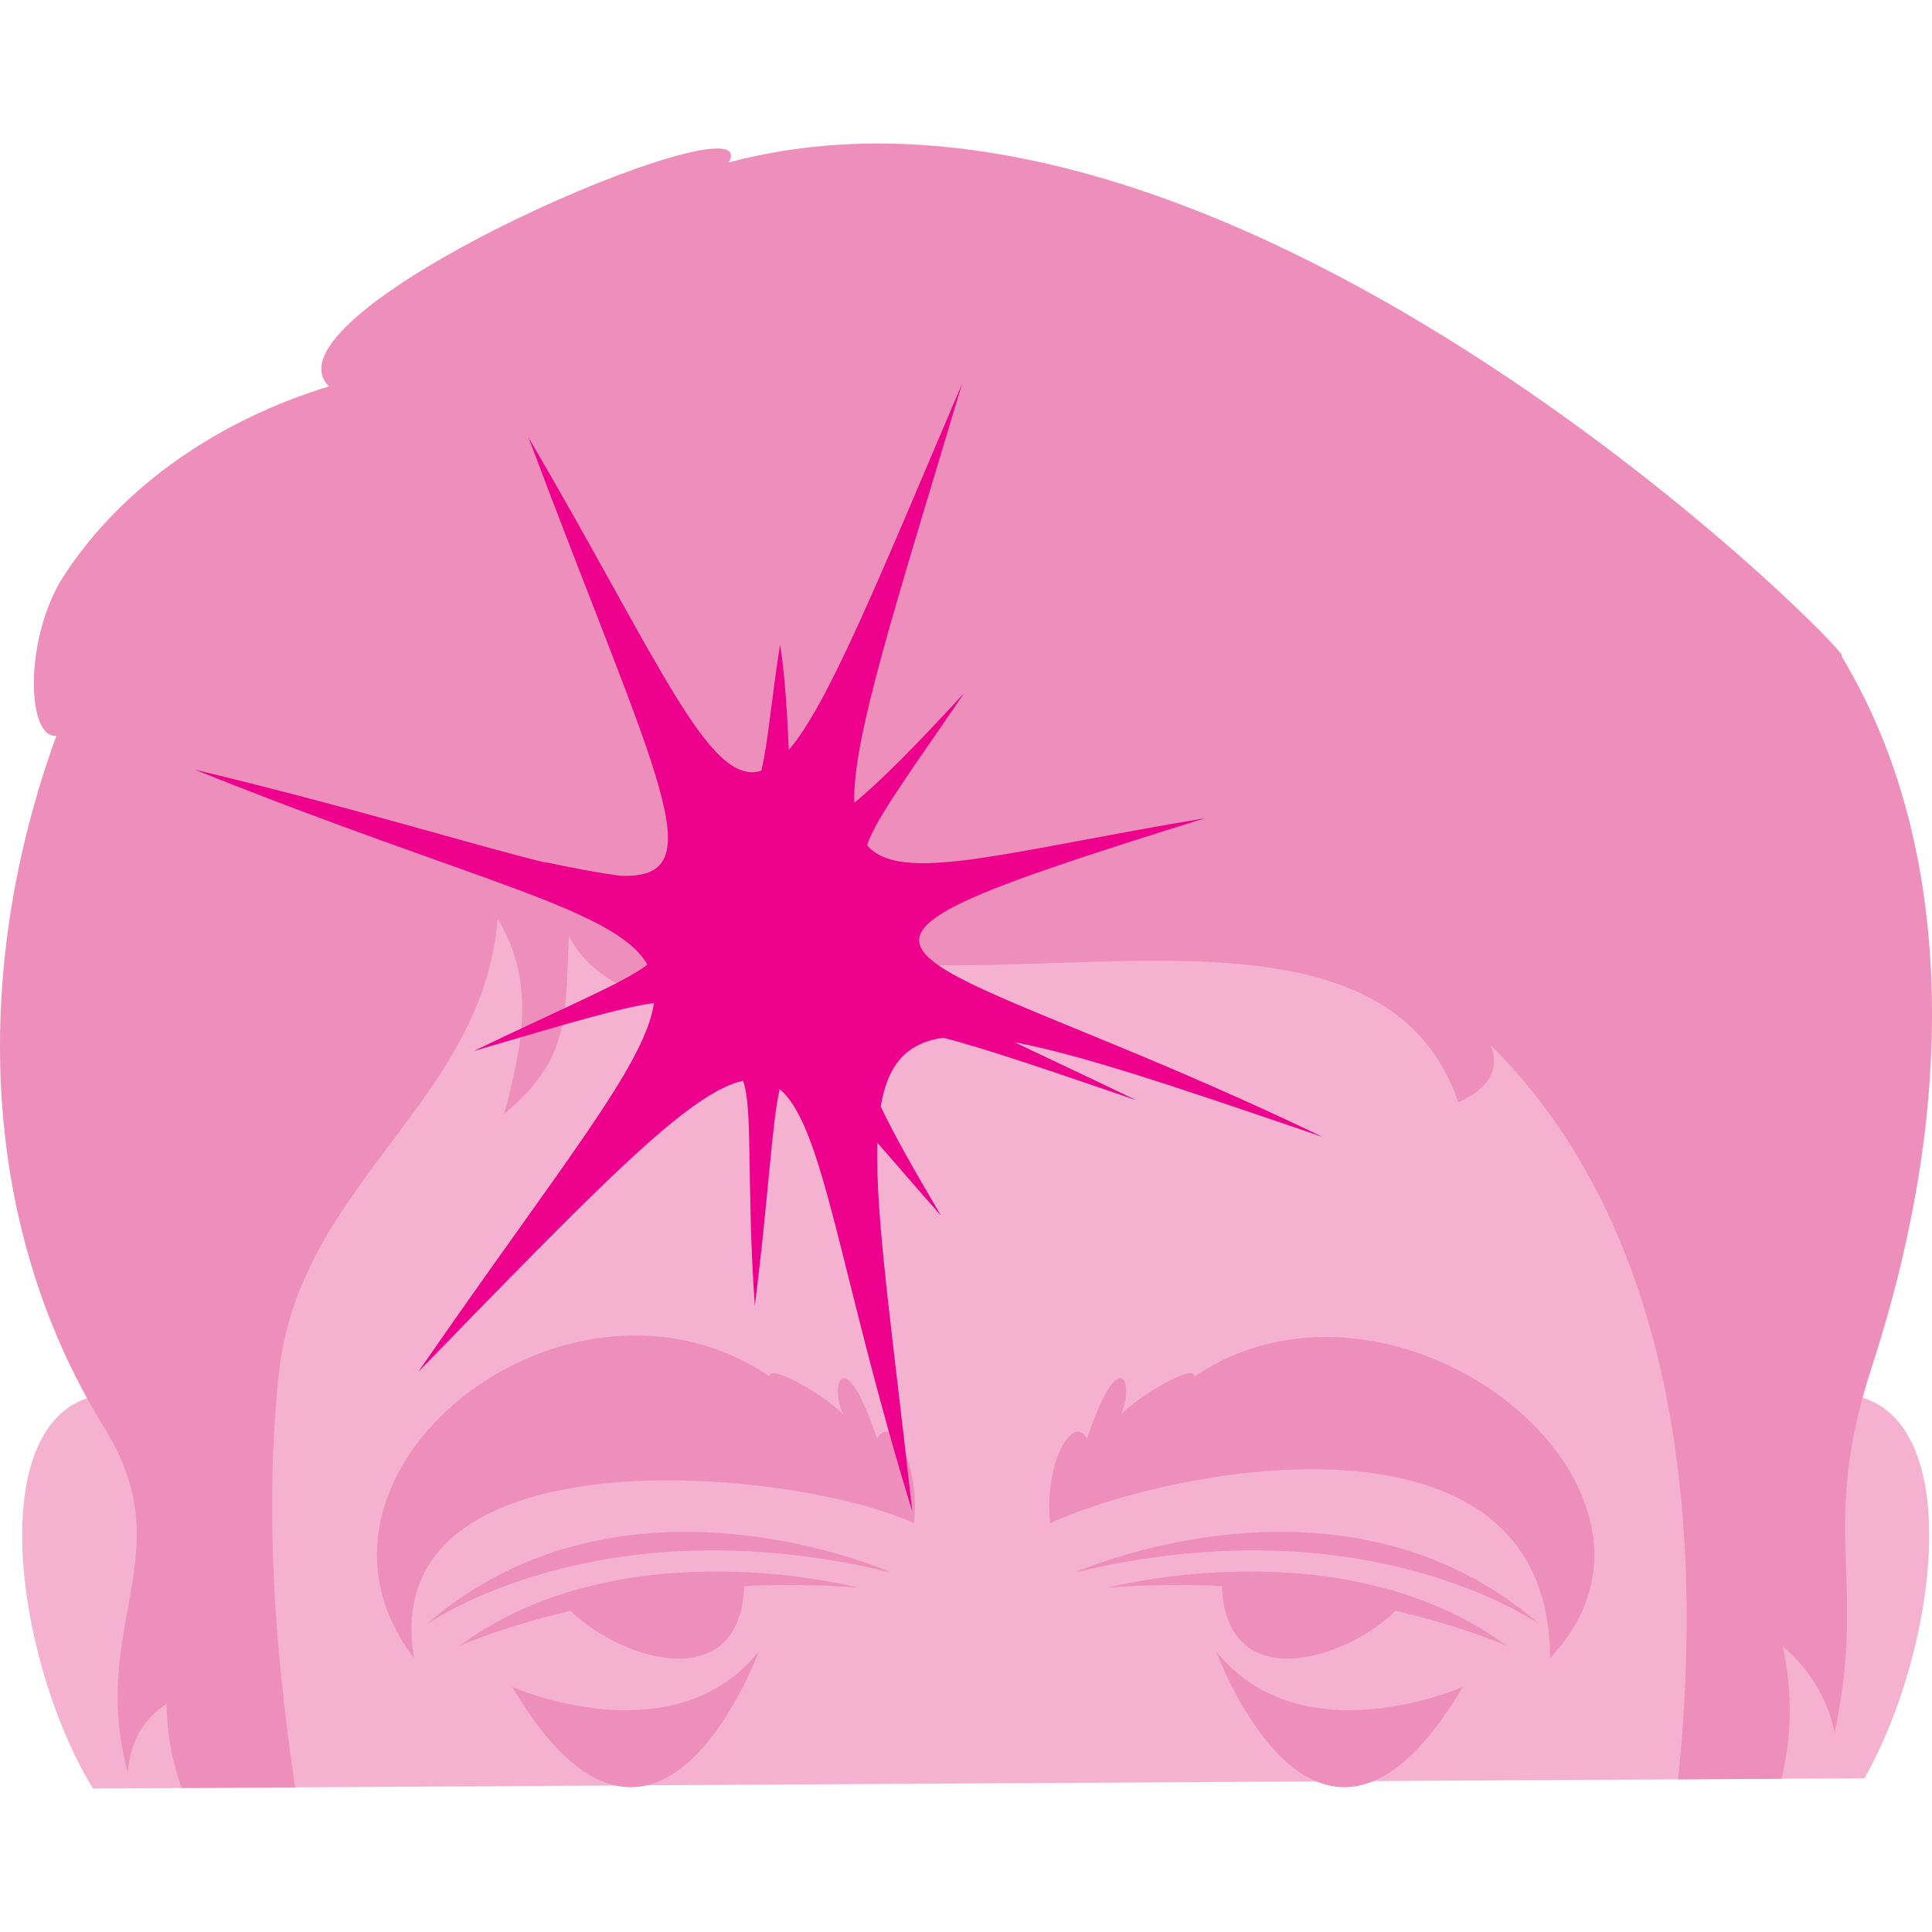
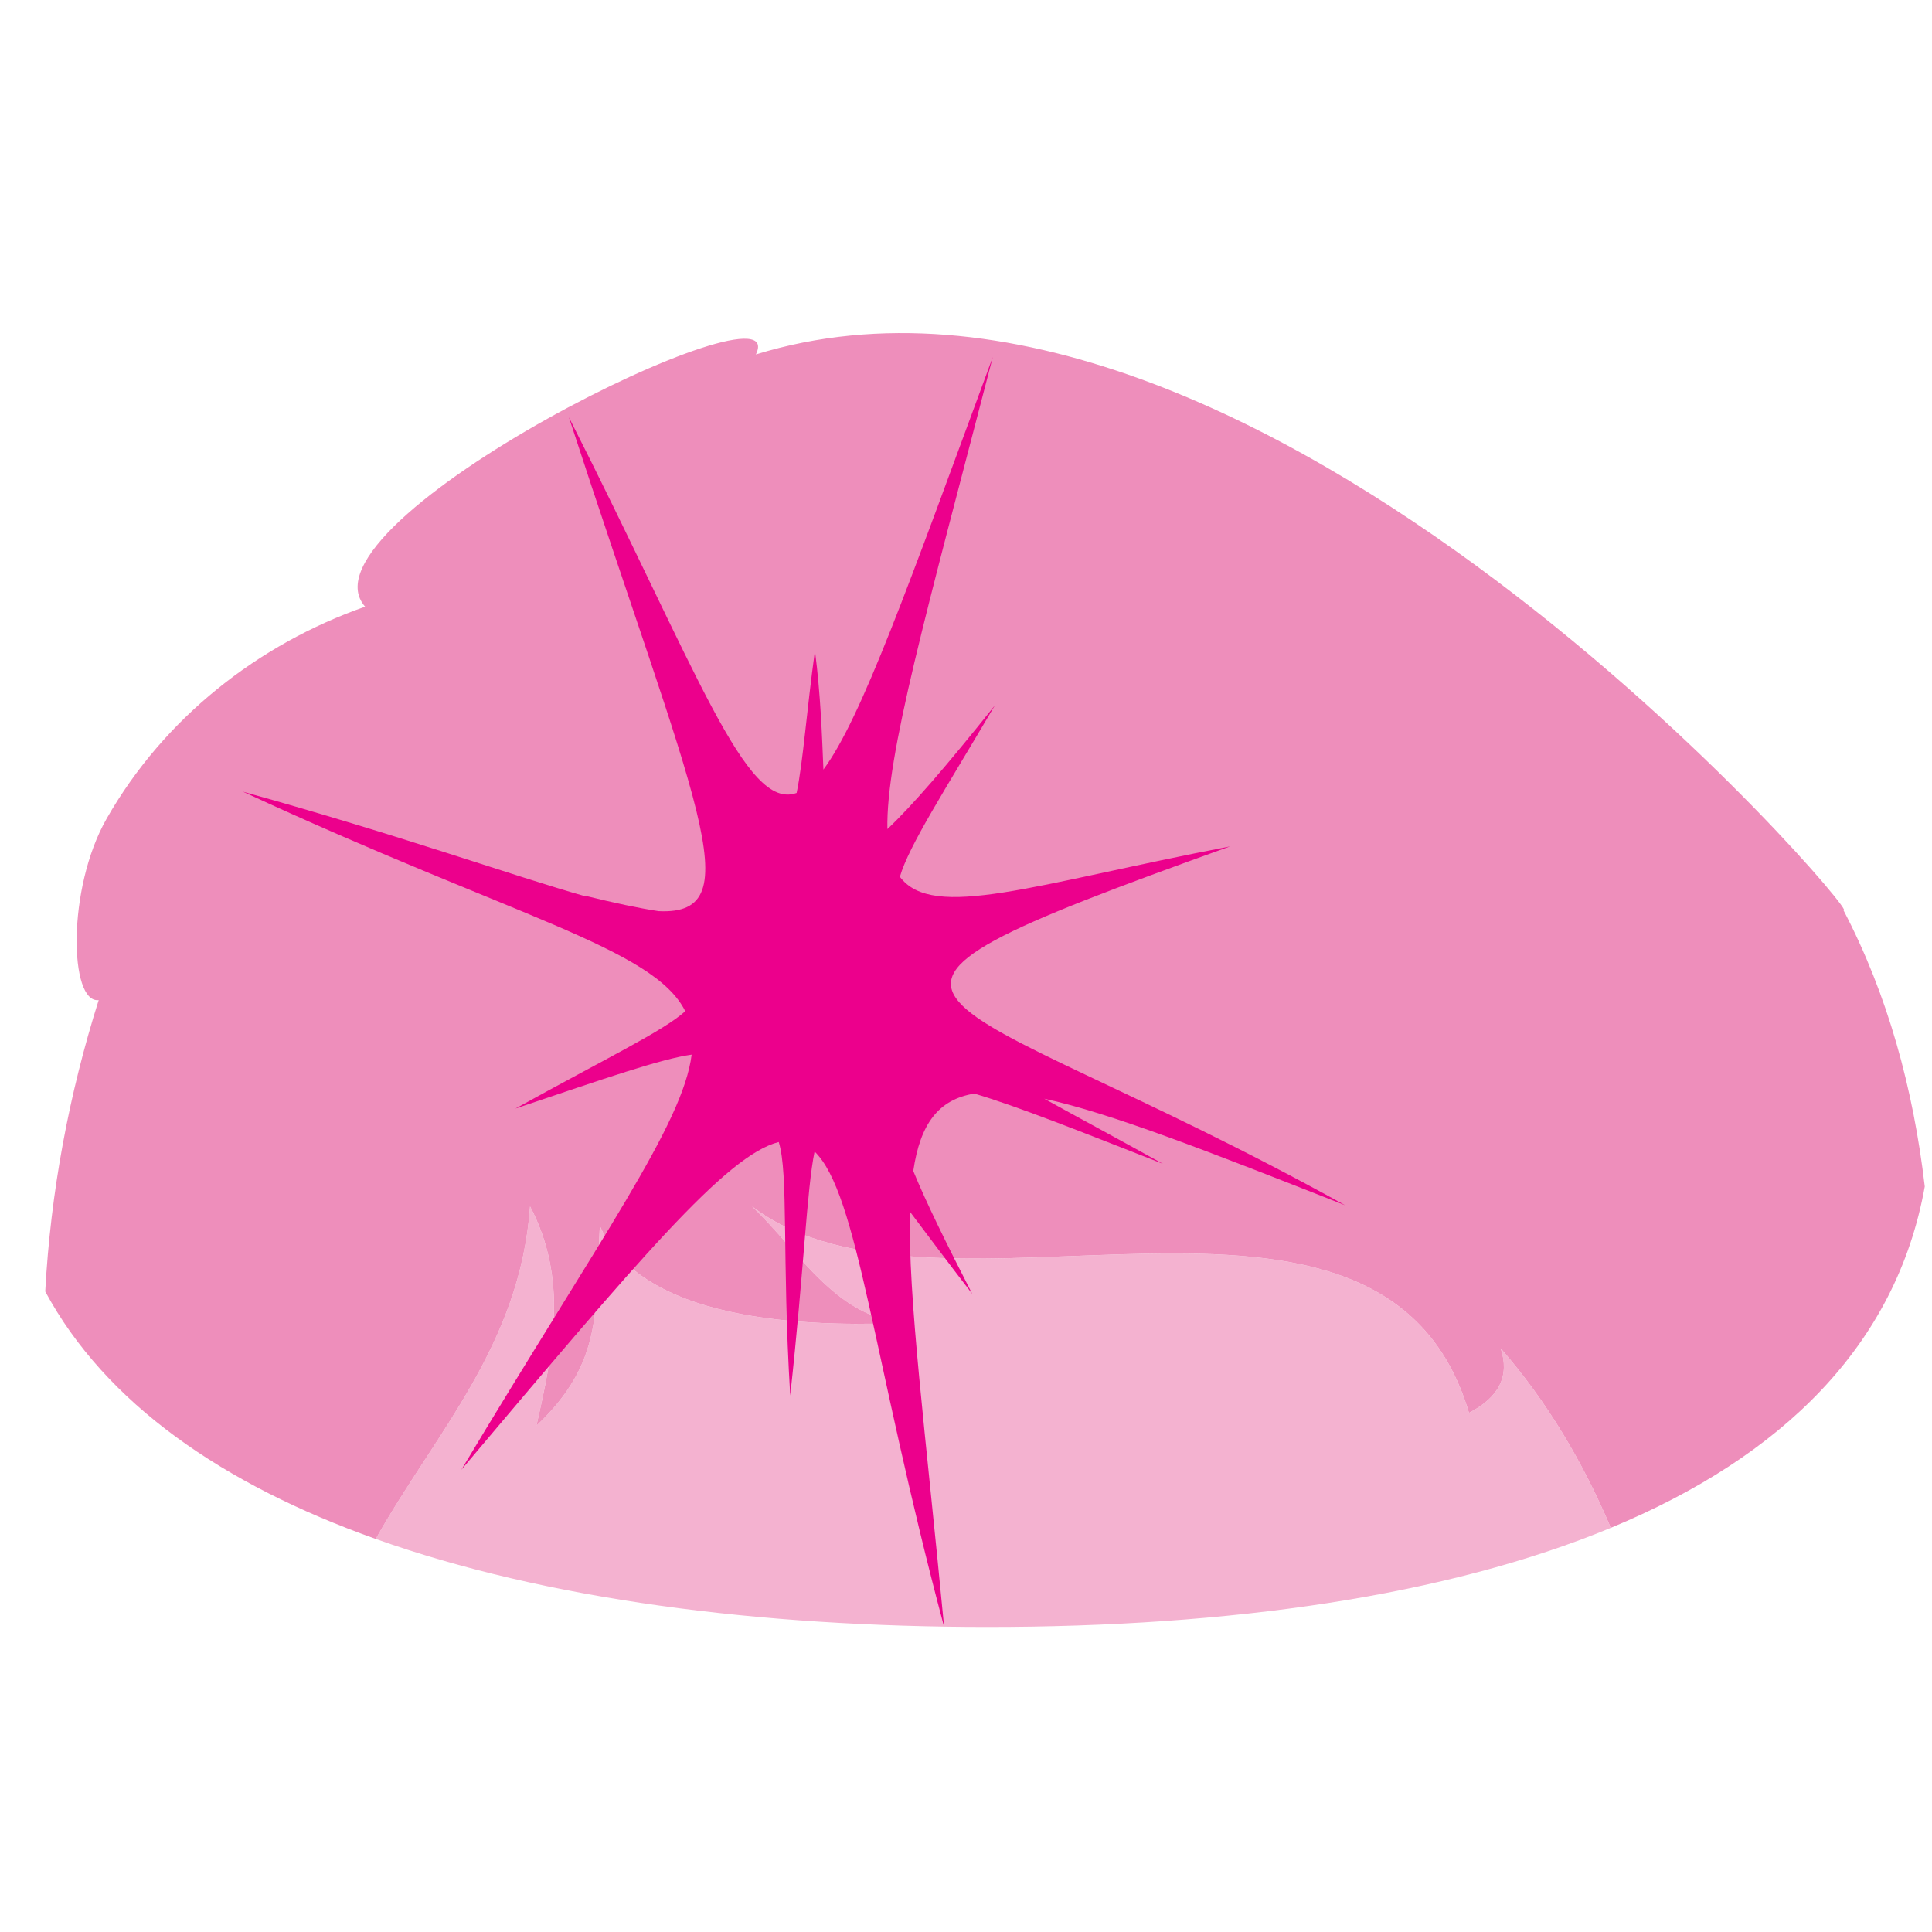
- <svg xmlns="http://www.w3.org/2000/svg" version="1.1" id="Layer_1" x="0px" y="0px" width="141.732px" height="141.732px" viewBox="0 0 141.732 141.732" enable-background="new 0 0 141.732 141.732" xml:space="preserve">
+ <svg xmlns="http://www.w3.org/2000/svg" version="1.1" id="Layer_1" x="0px" y="0px" width="141.732px" height="141.732px" viewBox="-1.634 -8.777 141.732 141.732" enable-background="new -1.634 -8.777 141.732 141.732" xml:space="preserve">
  <g>
-     <g>
-       <g>
-         <path fill="#F4B2D0" d="M136.781,130.452c6.468-11.443,8.309-33.858-7.451-26.914c-5.726-28.004-25.035-52.557-57.753-54.789     c-32.719,2.232-52.028,26.785-57.753,54.79c-16.112-7.101-13.827,16.491-7.008,27.667L136.781,130.452z" />
-       </g>
-       <path fill="#EE8EBB" d="M4.732,42.161c4.314-6.567,11.381-11.369,19.403-13.814c-5.586-5.516,32.282-21.645,29.327-16.429    c37.377-9.993,83.513,37.158,81.608,36.177c4.717,7.801,6.604,16.812,6.661,25.894c0.056,8.963-1.671,17.883-4.442,26.381    c-3.859,11.834-0.298,15.434-2.695,26.715c-0.559-2.514-1.828-4.615-3.809-6.303c0.739,3.354,0.653,6.621-0.094,9.707    l-7.584,0.043c1.971-19.139-0.225-40.41-13.747-53.865c0.686,1.783-0.108,3.184-2.381,4.199    c-6.476-18.969-39.845-4.203-53.801-13.445c3.608,2.975,6.489,7.564,11.902,7.564c-6.167,0.248-20.025,0.364-23.329-6.303    c-0.352,5.434,0.305,8.874-4.762,13.025c1.266-4.84,2.396-9.535-0.476-14.287c-1.123,13.488-14.586,19.4-16.061,33.391    c-1.052,9.982-0.296,20.257,1.201,30.309l-8.321,0.049c-0.709-1.94-1.102-4.016-1.102-6.184c-1.737,1.139-2.689,2.818-2.855,5.042    c-2.916-10.766,4.045-15.982-1.695-25.239C-1.811,89.483-1.913,70.59,4.138,53.977C1.937,54.214,1.739,46.717,4.732,42.161" />
-     </g>
-     <path fill="#EE8EBB" d="M77.039,111.743c-0.473-4.488,1.726-8.11,2.7-6.191c2.499-7.407,3.524-3.771,2.475-1.785   c1.95-1.854,5.55-3.707,5.399-2.78c14.841-10.052,37.893,8.216,26.099,20.648C113.68,102.227,85.991,107.628,77.039,111.743z" />
-     <path fill="#EE8EBB" d="M67.049,111.743c0.473-4.488-1.726-8.11-2.701-6.191c-2.498-7.406-3.524-3.771-2.474-1.785   c-1.95-1.854-5.55-3.707-5.399-2.78c-14.841-10.054-36.481,7.112-26.099,20.648C27.507,104.807,58.098,107.628,67.049,111.743z" />
-     <g>
-       <path fill="#EE8EBB" d="M78.878,115.356c0,0,19.633-8.799,34.123,3.851C113.001,119.207,100.38,110.131,78.878,115.356z" />
-       <path fill="#EE8EBB" d="M81.371,116.456c0,0,17.141-4.537,29.139,4.262C110.509,120.717,98.043,115.217,81.371,116.456z" />
-       <path fill="#EE8EBB" d="M102.718,117.831c-3.616,3.898-13.09,6.971-13.09-1.926C93.428,116.002,99.391,115.799,102.718,117.831z" />
-     </g>
-     <g>
-       <path fill="#EE8EBB" d="M65.358,115.356c0,0-19.632-8.799-34.124,3.851C31.234,119.207,43.856,110.131,65.358,115.356z" />
-       <path fill="#EE8EBB" d="M62.865,116.456c0,0-17.139-4.537-29.137,4.262C33.728,120.717,46.192,115.217,62.865,116.456z" />
-       <path fill="#EE8EBB" d="M41.519,117.831c3.616,3.898,13.089,6.971,13.089-1.926C50.809,116.002,44.845,115.799,41.519,117.831z" />
-     </g>
-     <path fill="#EE8EBB" d="M107.307,123.756c0,0-11.823,5.219-18.083-2.607C89.224,121.149,96.701,141.709,107.307,123.756z" />
-     <path fill="#EE8EBB" d="M37.58,123.756c0,0,11.825,5.219,18.084-2.607C55.664,121.149,48.186,141.709,37.58,123.756z" />
+     <path fill="none" d="M5.605,64.591c-2.152,0.266-2.346-8.177,0.58-13.307c4.216-7.396,11.125-12.804,18.965-15.556   c-5.46-6.212,31.555-24.375,28.666-18.502c36.535-11.254,81.632,41.846,79.77,40.742c3.271,6.232,5.145,13.152,5.98,20.299   c0.338-1.885,0.531-3.848,0.531-5.918c0-27.262-31.728-58.747-70.866-58.747c-39.138,0-70.866,31.485-70.866,58.747   c0,5.098,1.167,9.627,3.317,13.619C2.073,78.714,3.427,71.477,5.605,64.591z" />
+     <path fill="#F4B2D0" d="M106.13,94.872C99.799,73.51,67.181,90.138,53.54,79.73c3.527,3.351,6.343,8.519,11.634,8.519   c-6.028,0.279-19.574,0.41-22.804-7.098c-0.344,6.118,0.299,9.994-4.654,14.667c1.237-5.45,2.341-10.738-0.465-16.089   c-0.737,10.196-6.907,16.551-11.321,24.392c12.465,4.437,28.144,6.457,44.899,6.457c17.749,0,33.631-2.267,45.706-7.272   c-2.049-4.837-4.699-9.289-8.078-13.163C109.127,92.151,108.35,93.728,106.13,94.872z" />
+     <path fill="#EE8EBB" d="M53.817,17.226c2.889-5.874-34.126,12.29-28.666,18.502c-7.841,2.752-14.749,8.16-18.965,15.556   c-2.926,5.13-2.732,13.573-0.58,13.307c-2.178,6.886-3.532,14.123-3.921,21.376c4.427,8.219,13.038,14.163,24.246,18.153   c4.414-7.841,10.584-14.195,11.321-24.392c2.806,5.351,1.702,10.639,0.465,16.089c4.953-4.673,4.311-8.549,4.654-14.667   c3.23,7.508,16.775,7.377,22.804,7.098c-5.291,0-8.107-5.168-11.634-8.519c13.641,10.408,46.259-6.221,52.59,15.142   c2.221-1.144,2.997-2.721,2.327-4.729c3.379,3.874,6.029,8.326,8.078,13.163c12.529-5.196,20.936-13.359,23.032-25.039   c-0.836-7.146-2.709-14.066-5.98-20.299C135.449,59.072,90.351,5.971,53.817,17.226z" />
  </g>
-   <path fill="#EC008C" d="M70.728,50.846c-3.638,3.954-6.218,6.546-8.06,8.051c-0.116-4.767,2.905-14.023,7.91-30.752  c-6.332,14.892-9.848,23.52-12.713,26.875c-0.105-2.183-0.205-4.858-0.636-7.74c-0.622,3.896-0.883,7.192-1.375,9.264  c-3.833,1.205-7.41-7.916-17.092-24.472c9.418,25.093,13.832,32.47,6.734,32.173c-1.492-0.196-3.313-0.531-5.515-1.002  c0.026,0.017,0.05,0.032,0.076,0.049c-5.539-1.356-13.897-3.979-25.757-6.83c20.378,8.203,30.813,10.158,33.198,14.301  c-1.684,1.306-5.798,3-12.749,6.342c6.764-1.986,10.958-3.241,13.227-3.513c-0.653,4.536-6.792,11.848-17.289,27.045  c13.279-13.648,19.886-20.501,23.824-21.352c0.745,2.049,0.236,7.487,0.862,16.515c1.035-8.21,1.24-13.421,1.827-15.899  c3.272,2.752,4.351,13.499,9.723,30.971c-1.4-12.769-2.727-21.51-2.558-27.043c1.299,1.498,2.837,3.285,4.671,5.352  c-1.973-3.335-3.463-5.973-4.428-8.01c0.521-3.072,1.889-4.662,4.585-5.041c3.252,0.833,7.917,2.449,14.15,4.574  c-3.458-1.669-6.433-3.053-8.905-4.242c5.003,0.941,12.254,3.41,22.587,6.943c-31.115-14.971-43.304-12.557-8.641-23.377  c-14.719,2.457-22.295,4.869-24.781,1.98C64.293,59.955,66.936,56.435,70.728,50.846z" />
+   <path fill="#EC008C" d="M71.345,42.978c-3.557,4.452-6.079,7.373-7.879,9.067c-0.112-5.369,2.841-15.793,7.732-34.631  C65.01,34.184,61.573,43.9,58.772,47.679c-0.103-2.459-0.2-5.472-0.621-8.718c-0.609,4.387-0.863,8.101-1.344,10.433  c-3.748,1.357-7.244-8.915-16.707-27.559c9.206,28.258,13.519,36.565,6.581,36.231c-1.458-0.222-3.238-0.599-5.389-1.129  c0.025,0.019,0.048,0.037,0.074,0.056c-5.414-1.527-13.585-4.481-25.177-7.692c19.918,9.238,30.118,11.439,32.449,16.105  c-1.646,1.471-5.666,3.379-12.461,7.143c6.611-2.237,10.71-3.651,12.929-3.958c-0.638,5.109-6.638,13.344-16.899,30.458  c12.98-15.37,19.438-23.089,23.288-24.046c0.728,2.307,0.231,8.432,0.842,18.598c1.012-9.246,1.212-15.113,1.787-17.903  c3.198,3.098,4.251,15.201,9.503,34.879c-1.369-14.38-2.665-24.225-2.501-30.456c1.27,1.688,2.774,3.7,4.566,6.027  c-1.928-3.756-3.385-6.726-4.328-9.021c0.508-3.46,1.846-5.25,4.48-5.678c3.178,0.938,7.74,2.759,13.832,5.151  c-3.381-1.879-6.289-3.438-8.704-4.777c4.89,1.061,11.979,3.841,22.077,7.819c-30.414-16.859-42.327-14.14-8.446-26.326  c-14.387,2.767-21.792,5.483-24.222,2.229C65.055,53.236,67.64,49.273,71.345,42.978z" />
</svg>
